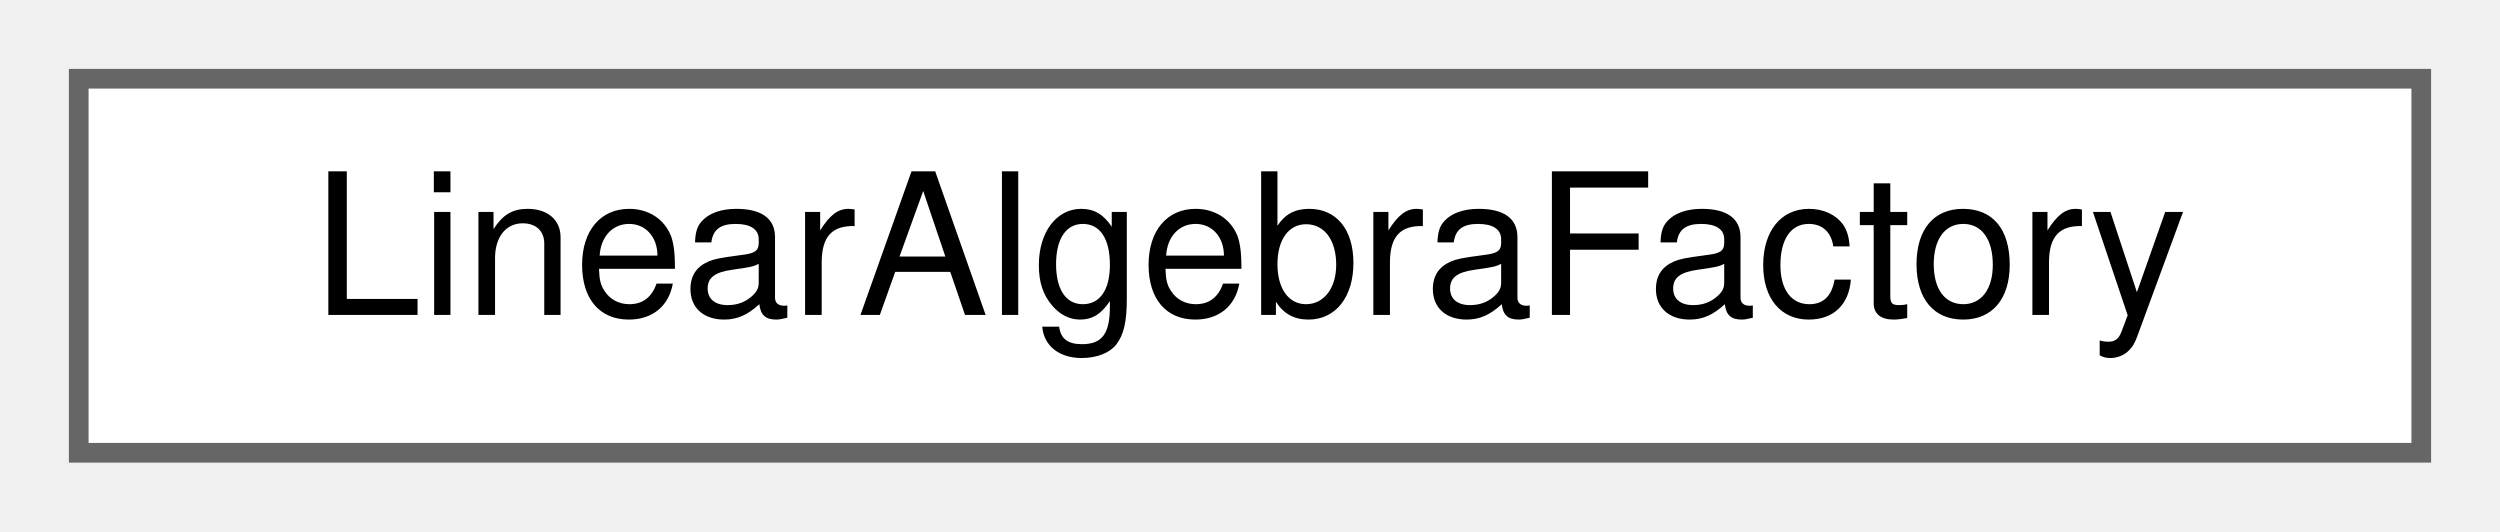
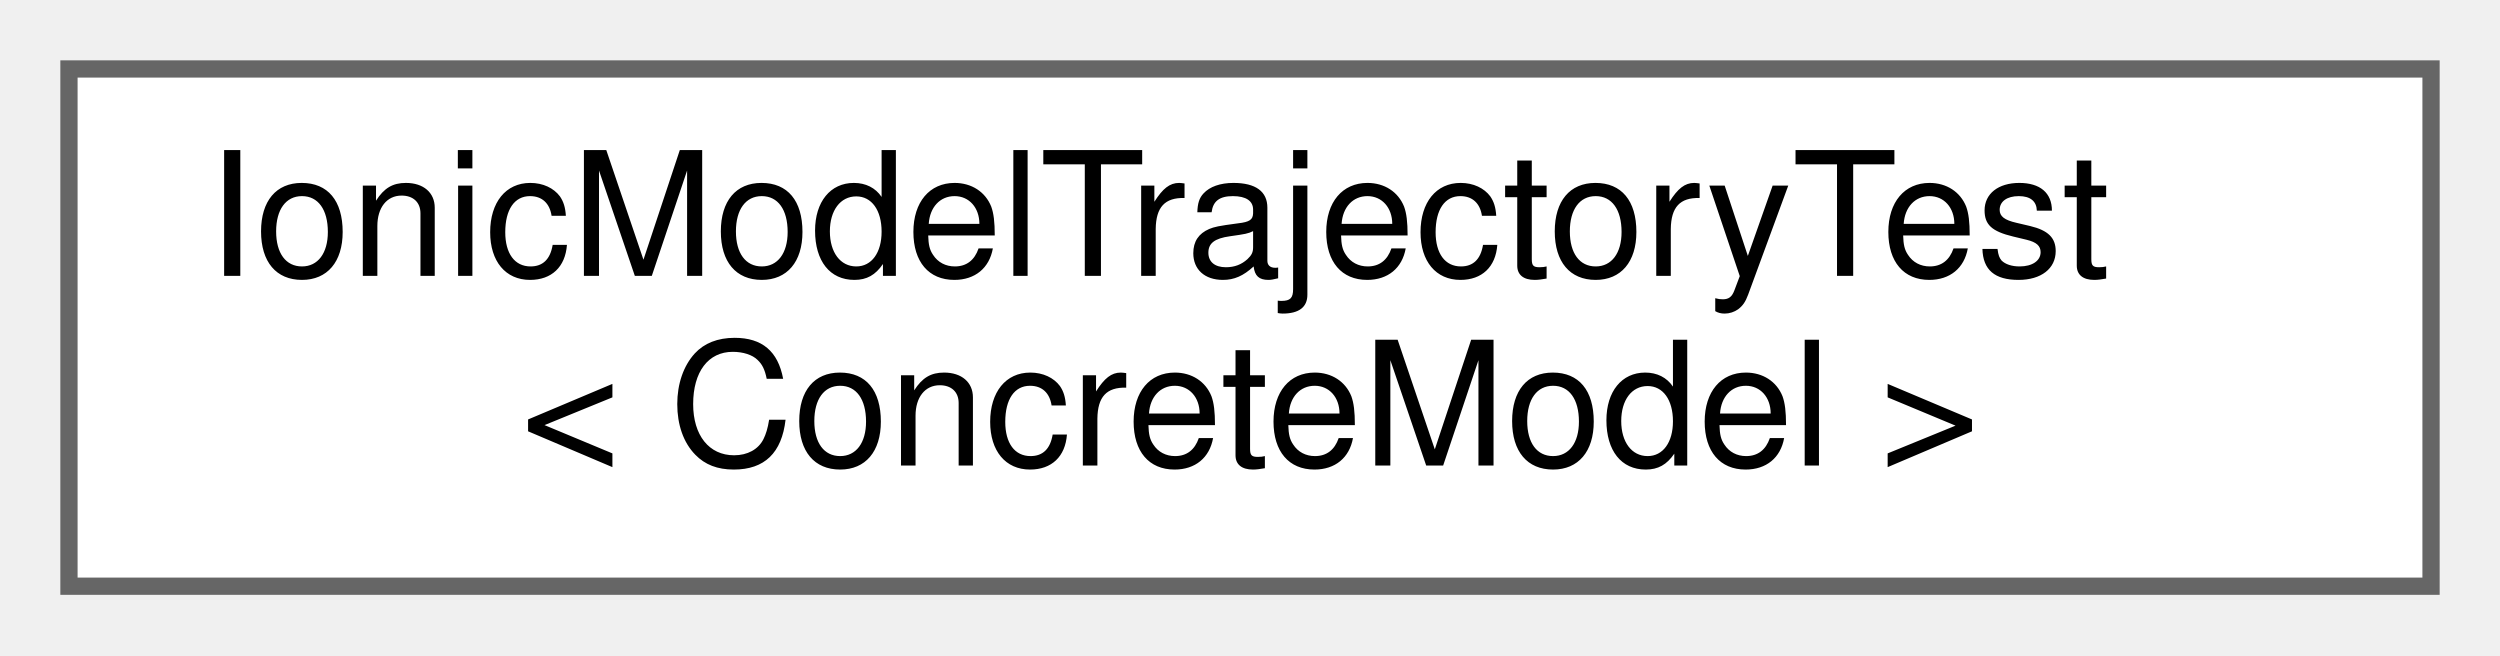
- <svg xmlns="http://www.w3.org/2000/svg" xmlns:xlink="http://www.w3.org/1999/xlink" width="127pt" height="27pt" viewBox="0.00 0.00 127.00 27.00">
-   <g id="graph0" class="graph" transform="scale(1 1) rotate(0) translate(4 23)">
+ <svg xmlns="http://www.w3.org/2000/svg" xmlns:xlink="http://www.w3.org/1999/xlink" width="145pt" height="38pt" viewBox="0.00 0.00 145.00 38.00">
+   <g id="graph0" class="graph" transform="scale(1 1) rotate(0) translate(4 34)">
    <g id="Node000000" class="node">
      <g id="a_Node000000">
-         <a xlink:href="class_linear_algebra_factory.html" target="_top" xlink:title="The LinearAlgebraFactory class provides a factory used to create objects derived from LinearAlgebra.">
-           <polygon fill="white" stroke="#666666" points="119,-19 0,-19 0,0 119,0 119,-19" />
-           <text text-anchor="middle" x="59.5" y="-7" font-family="Helvetica,sans-Serif" font-size="10.00">LinearAlgebraFactory</text>
+         <a xlink:href="class_ionic_model_trajectory_test.html" target="_top" xlink:title="Run a standalone IonicModel trajectory and compare it with a trusted external reference solution load...">
+           <polygon fill="white" stroke="#666666" points="137,-30 0,-30 0,0 137,0 137,-30" />
+           <text text-anchor="start" x="8" y="-18" font-family="Helvetica,sans-Serif" font-size="10.00">IonicModelTrajectoryTest</text>
+           <text text-anchor="middle" x="68.5" y="-7" font-family="Helvetica,sans-Serif" font-size="10.00">&lt; ConcreteModel &gt;</text>
        </a>
      </g>
    </g>
  </g>
</svg>
